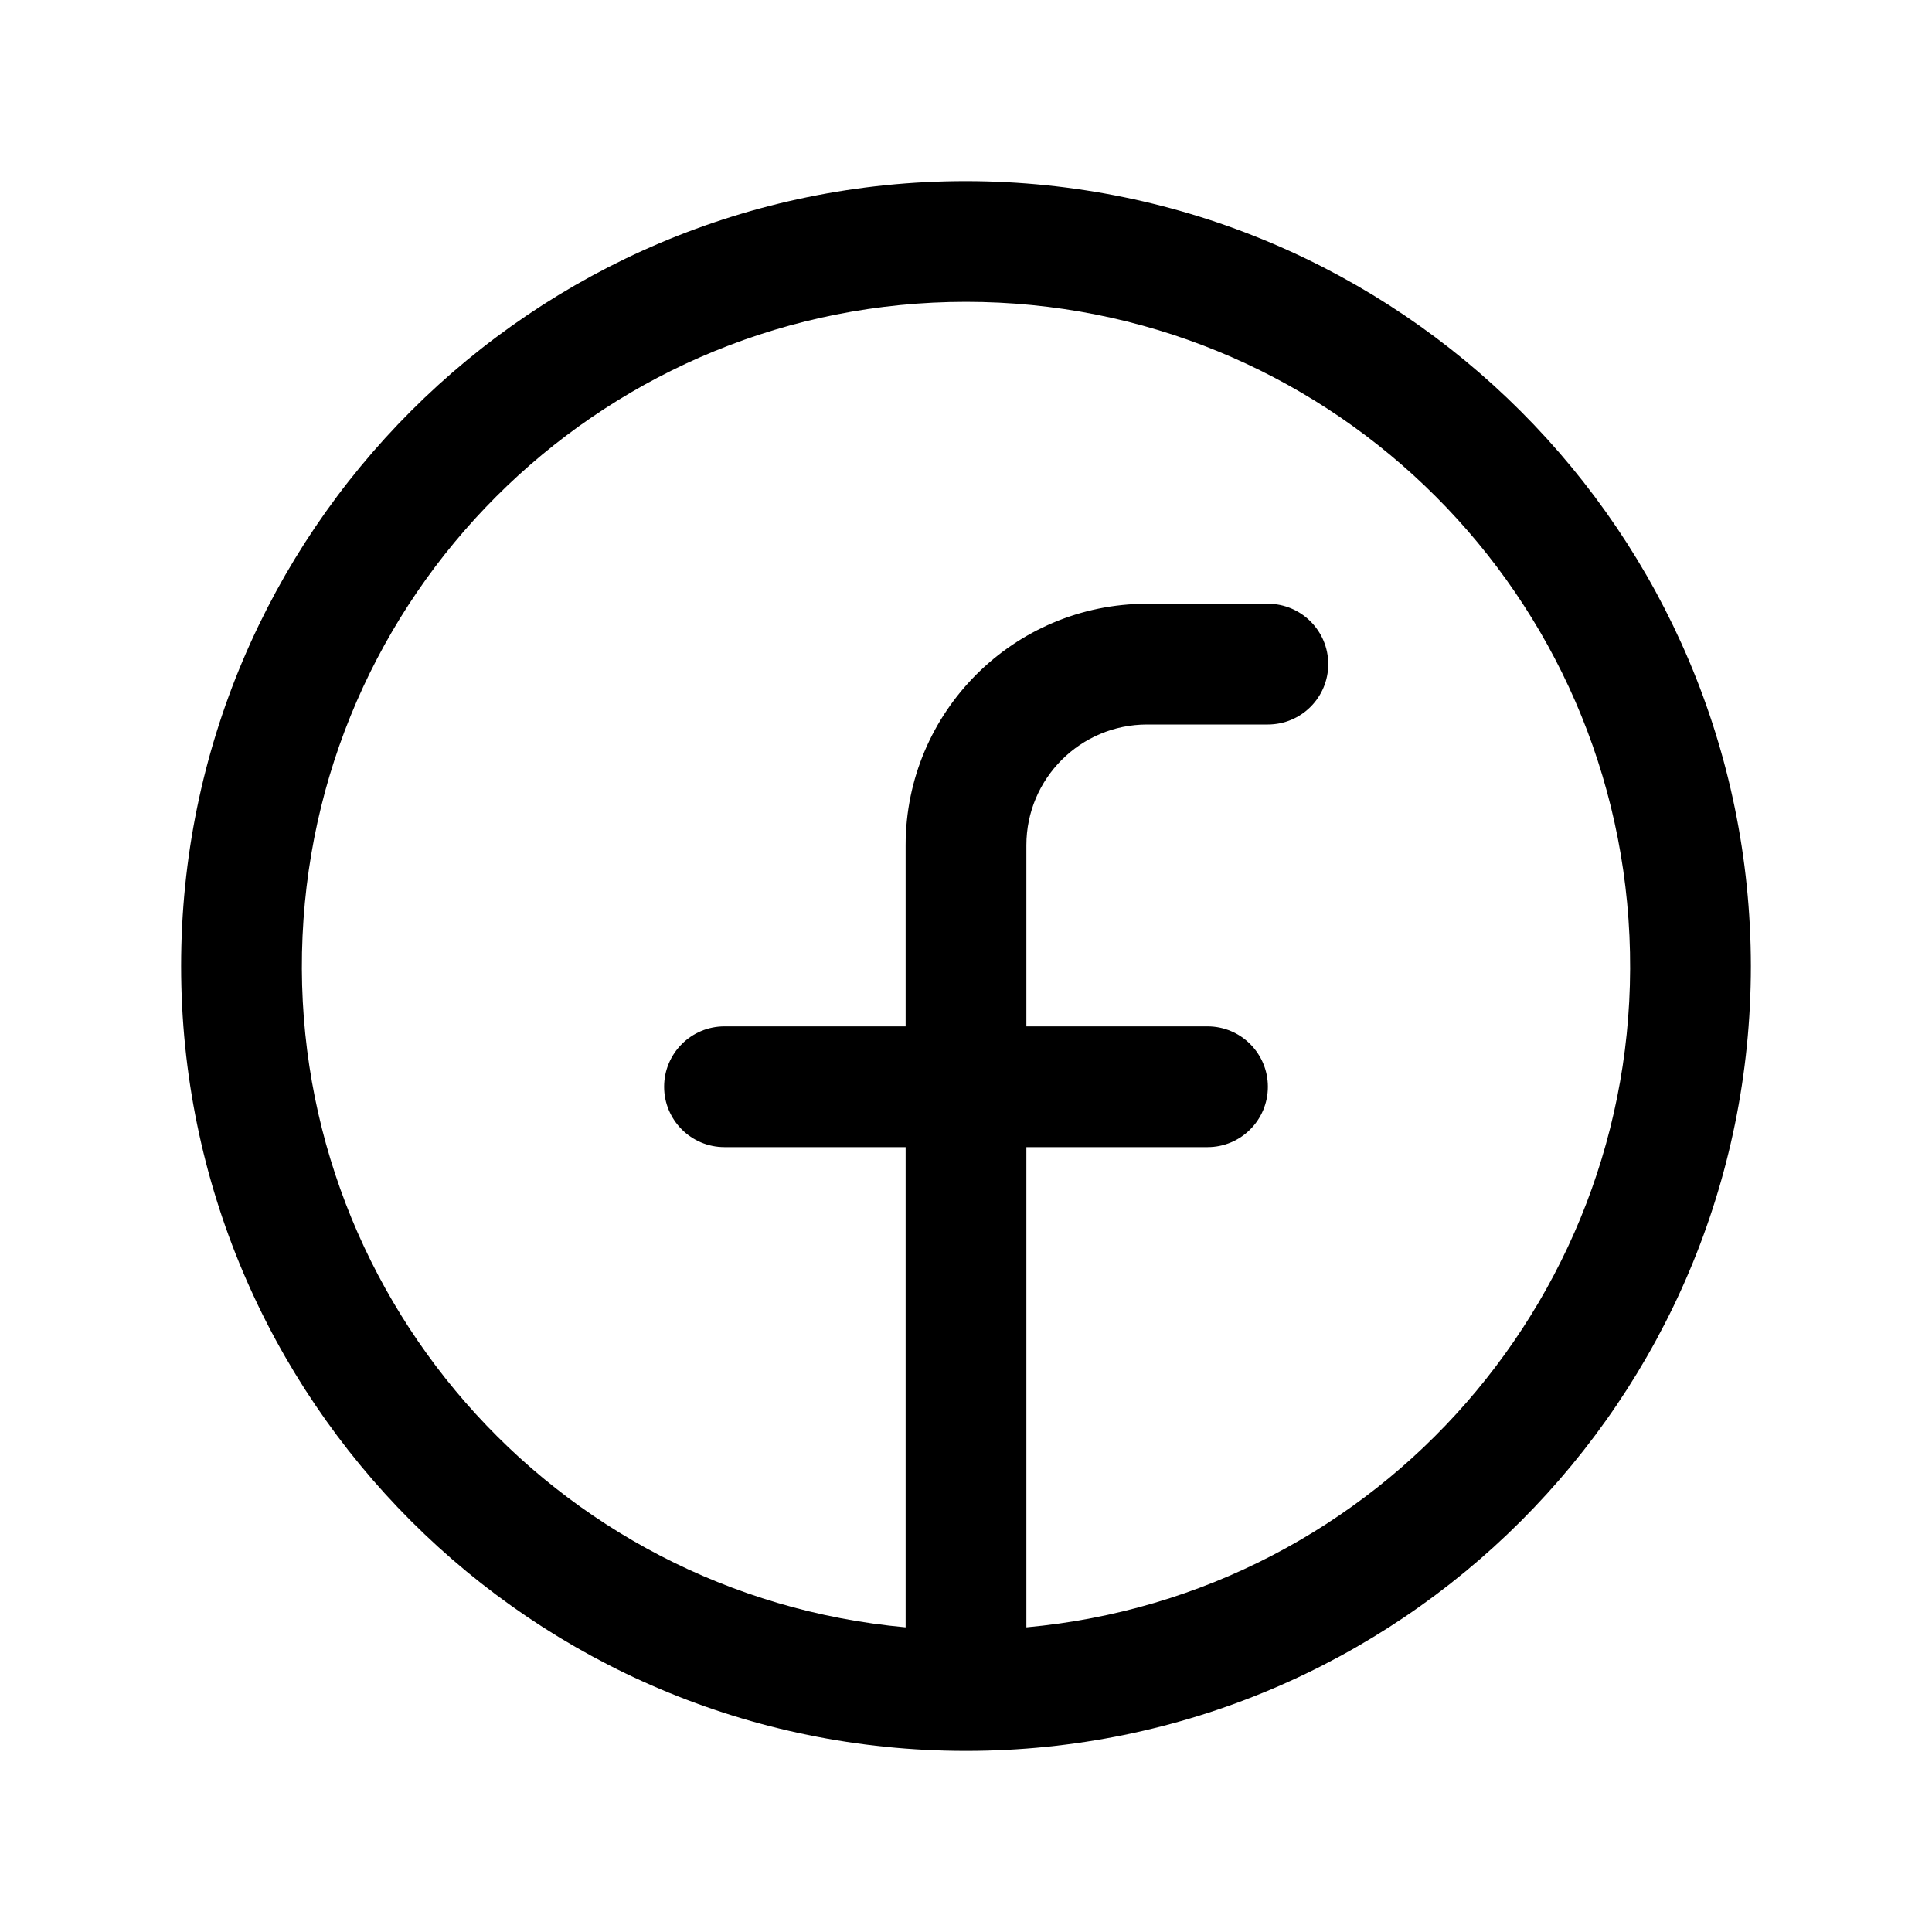
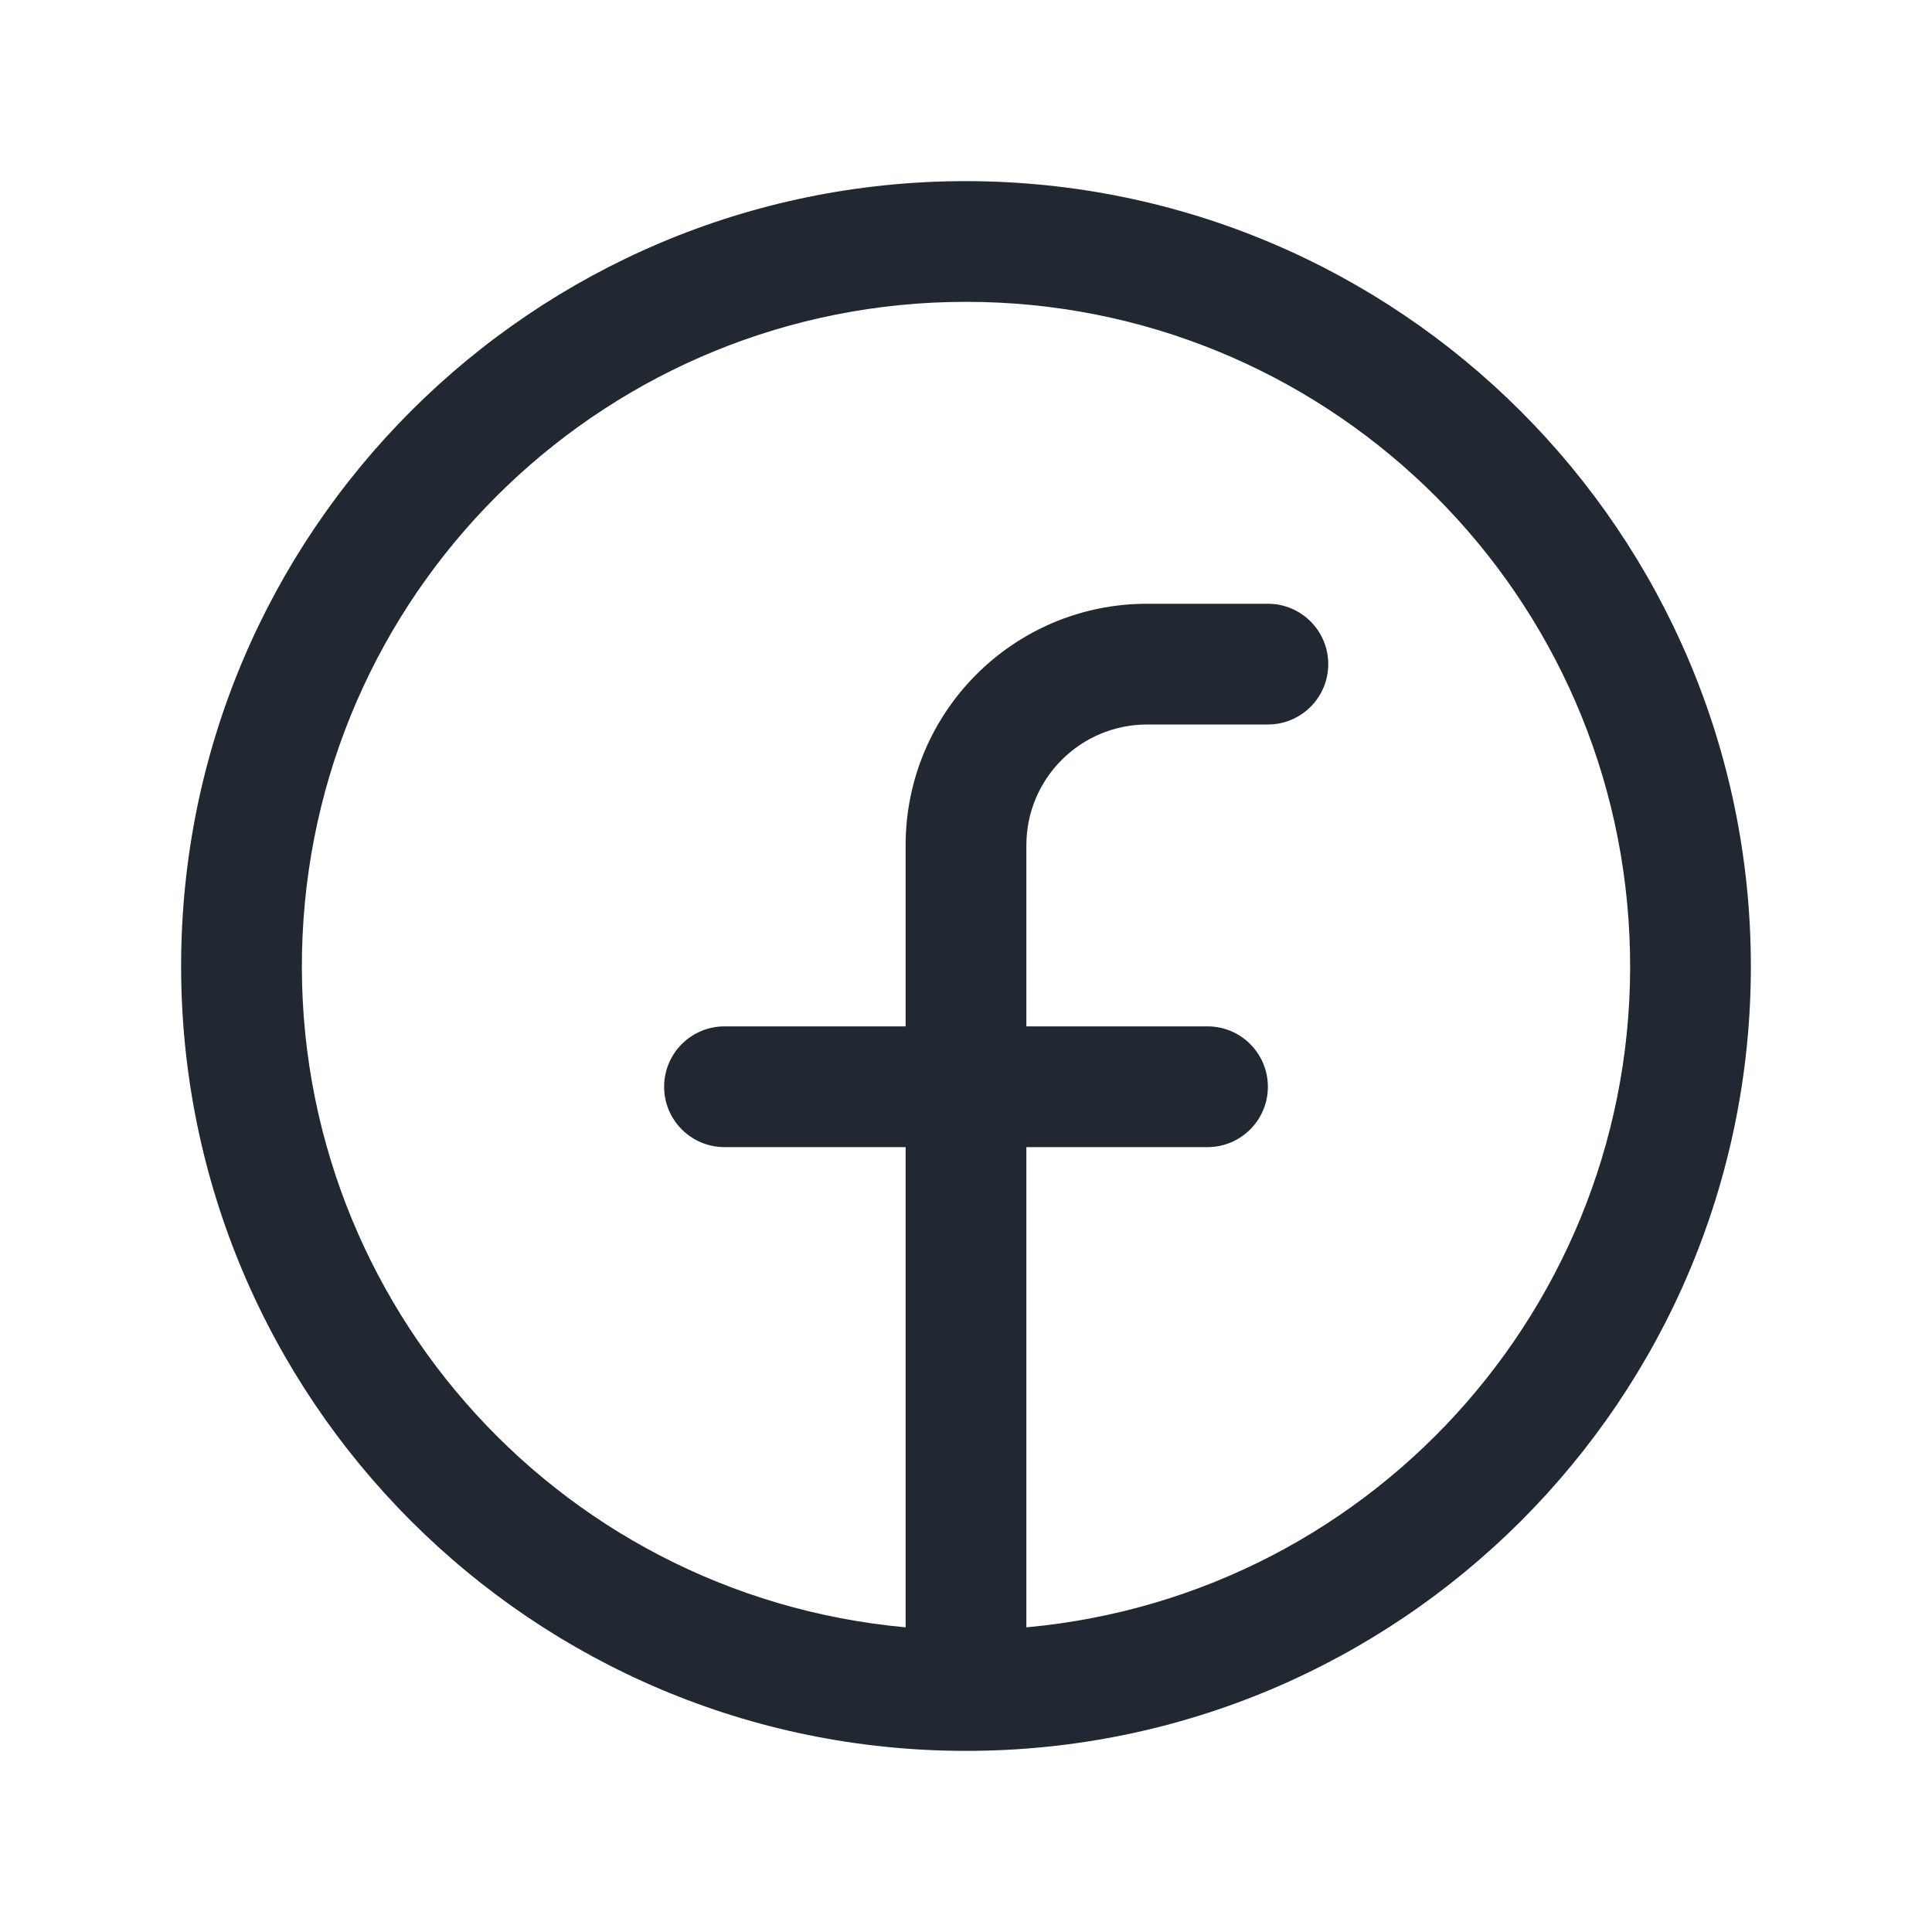
- <svg xmlns="http://www.w3.org/2000/svg" width="32" height="32" fill="#000000" viewBox="0 0 256 256">
+ <svg xmlns="http://www.w3.org/2000/svg" width="32" height="32" fill="#222831" viewBox="0 0 256 256">
  <path d="M128,24A104,104,0,1,0,232,128,104.11,104.11,0,0,0,128,24Zm8,191.63V152h24a8,8,0,0,0,0-16H136V112a16,16,0,0,1,16-16h16a8,8,0,0,0,0-16H152a32,32,0,0,0-32,32v24H96a8,8,0,0,0,0,16h24v63.63a88,88,0,1,1,16,0Z" />
</svg>
